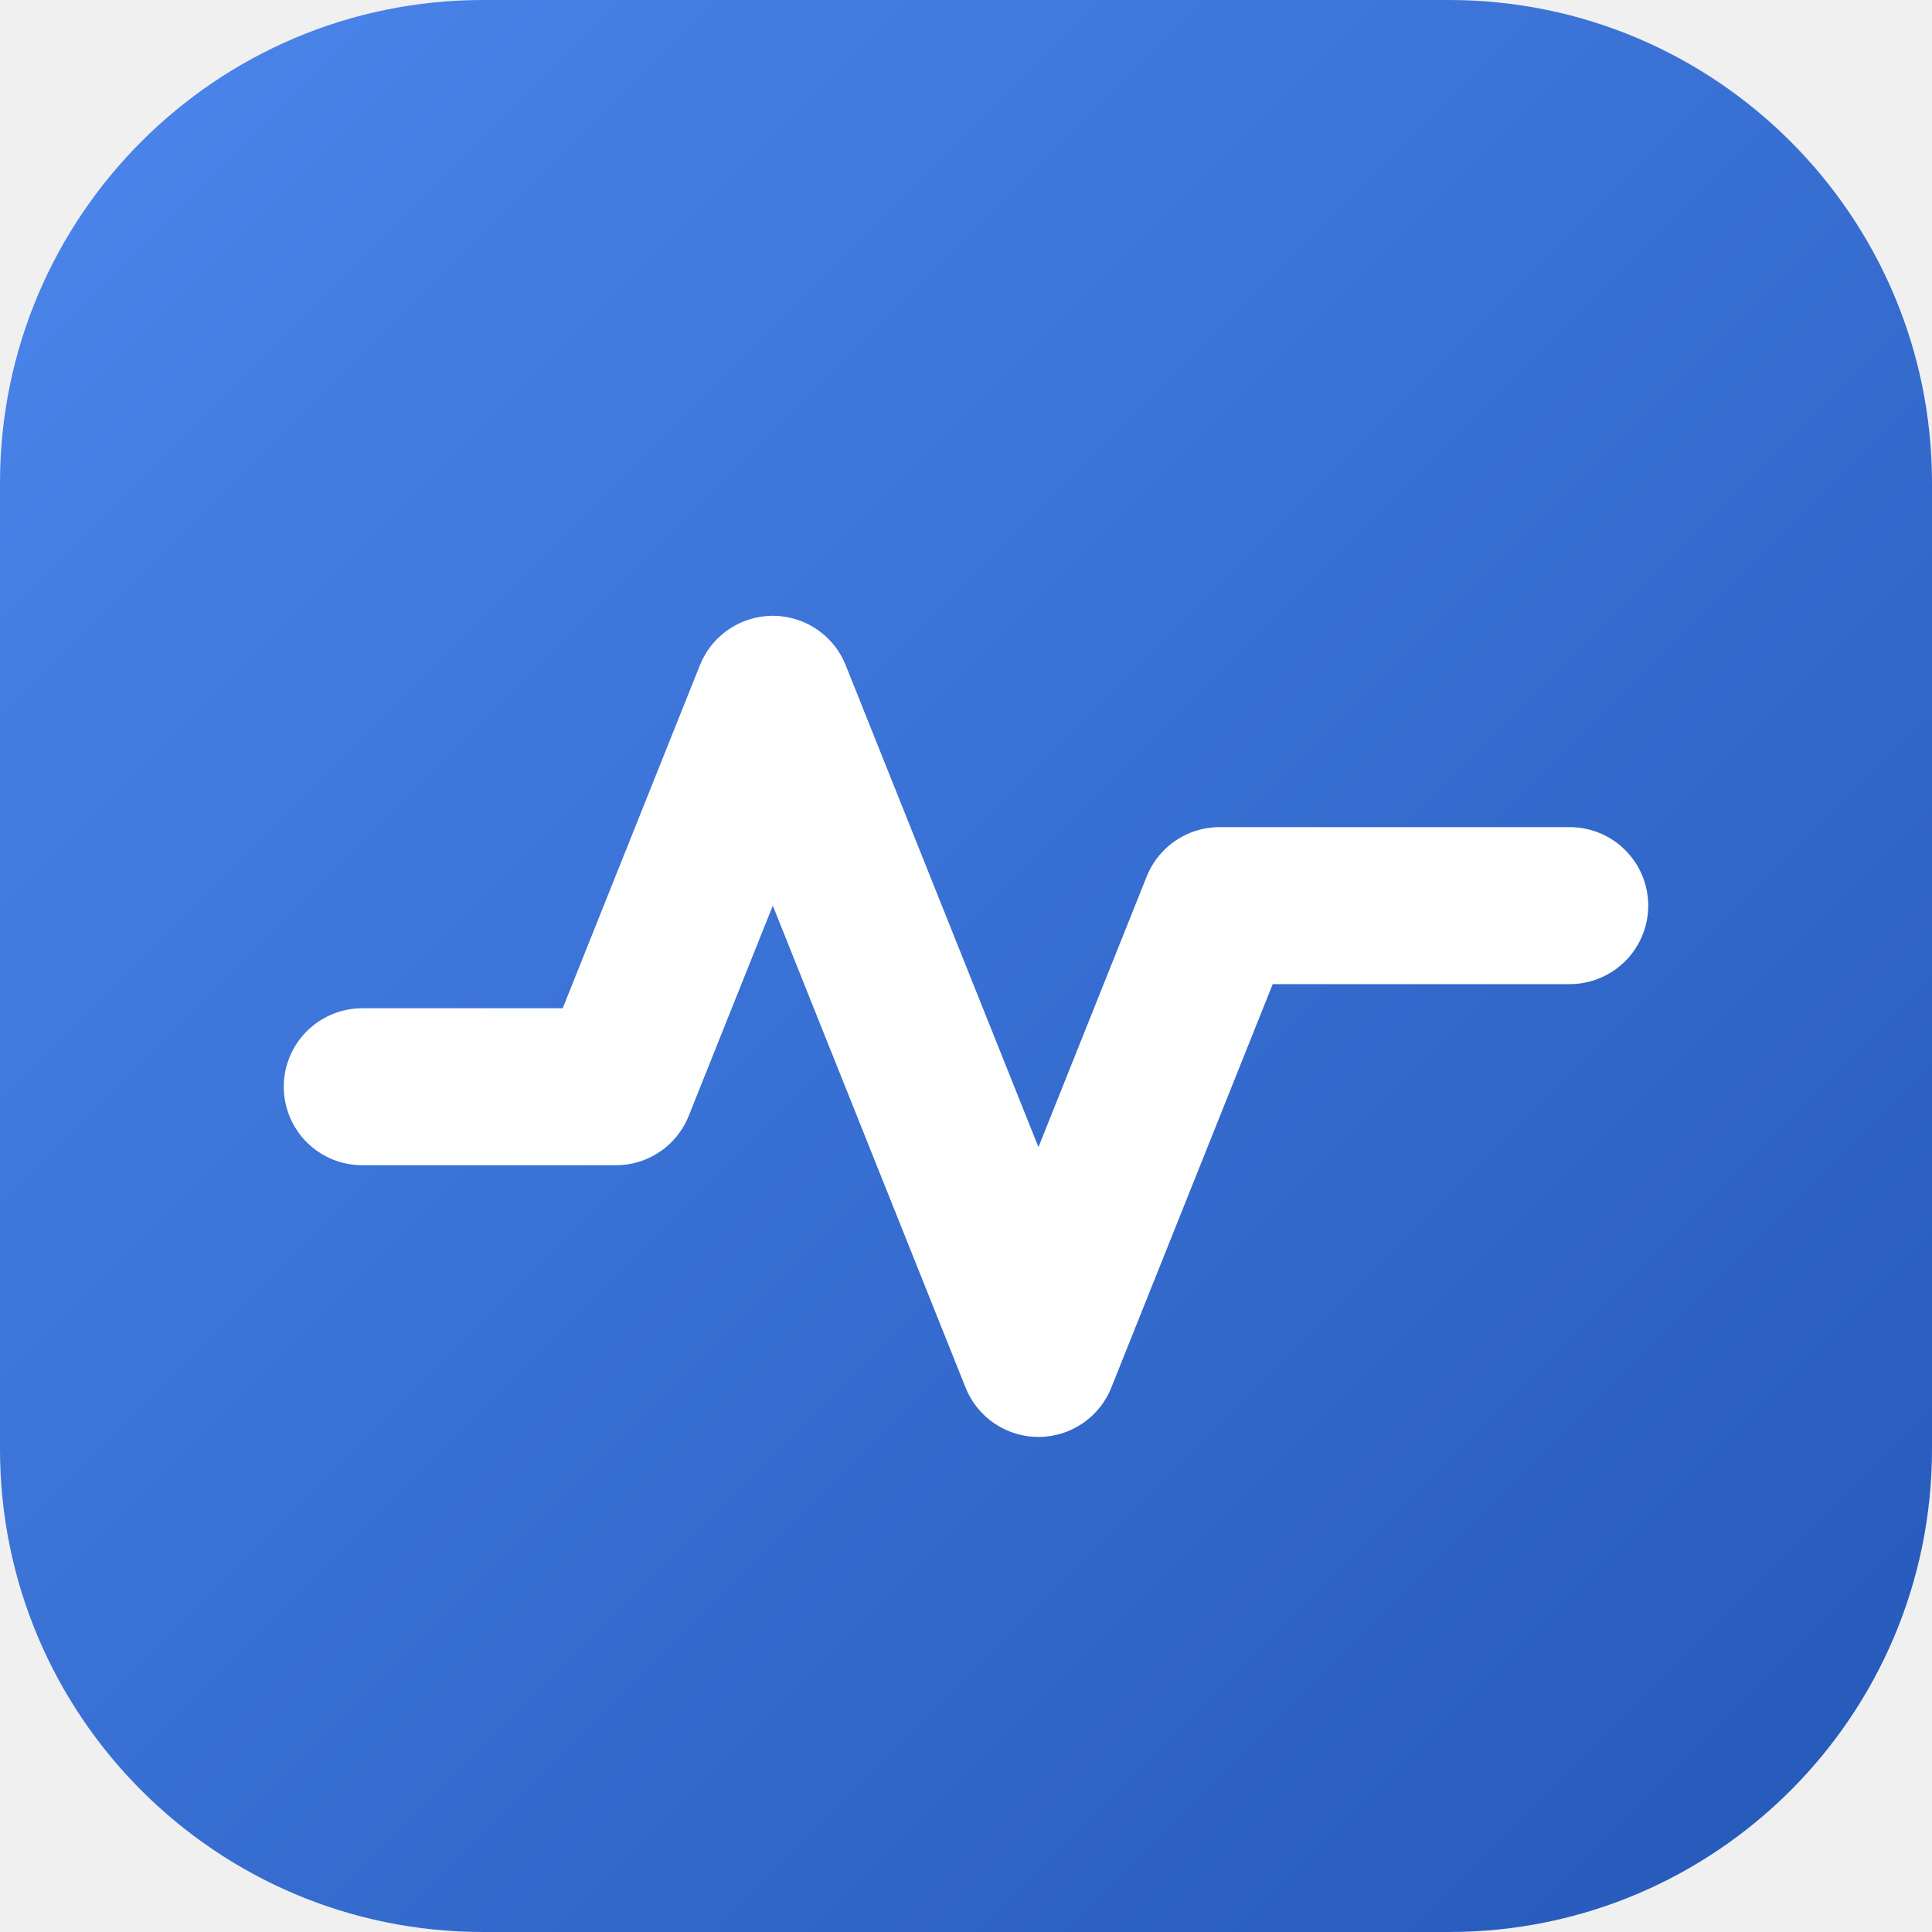
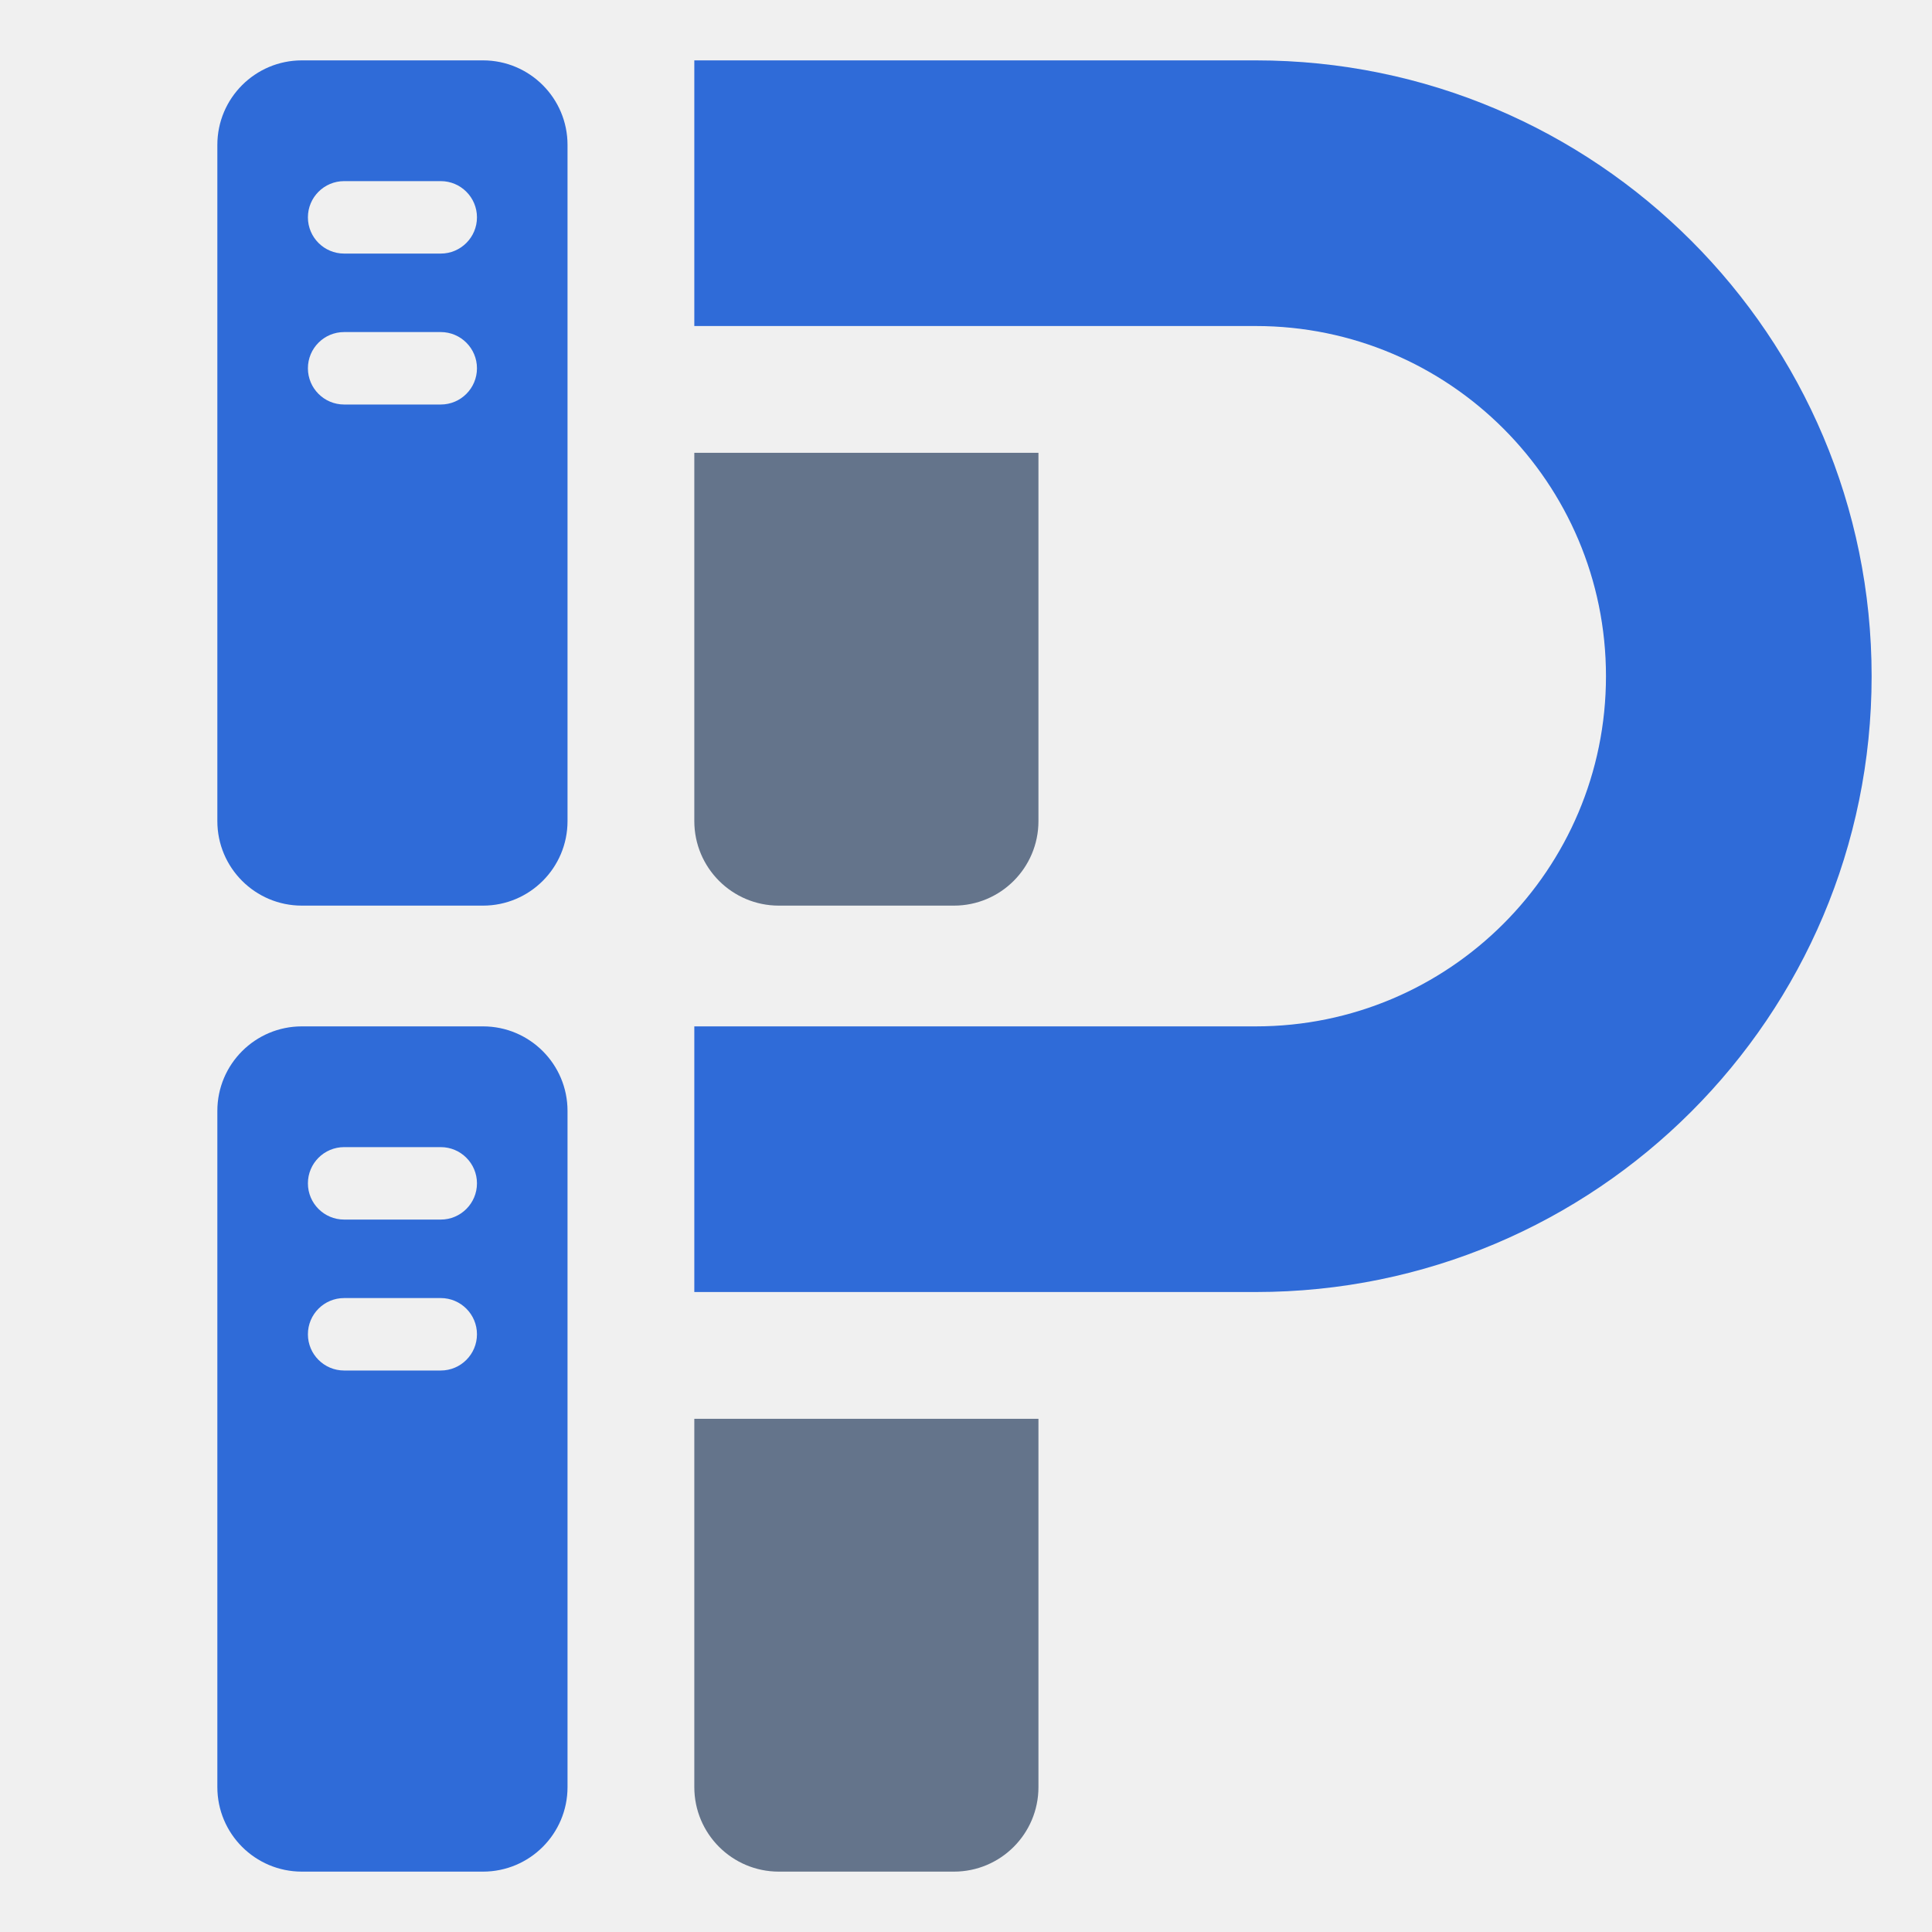
<svg xmlns="http://www.w3.org/2000/svg" viewBox="0 0 32 32">
-   <defs>
-     <linearGradient id="g" x1="0" y1="0" x2="1" y2="1">
-       <stop offset="0" stop-color="#4c86ec" />
-       <stop offset="1" stop-color="#2458b8" />
-     </linearGradient>
-   </defs>
-   <rect width="32" height="32" rx="8" fill="url(#g)" />
-   <path d="M6 18h4.2l2.6-6.5 4.4 11 3-7.5H26" fill="none" stroke="#fff" stroke-width="2.6" stroke-linecap="round" stroke-linejoin="round" />
+   <path fill="#2f6bd8" fill-rule="evenodd" d="M5 1h3a1.4 1.4 0 0 1 1.4 1.4v11.2A1.4 1.4 0 0 1 8 15H5a1.4 1.4 0 0 1-1.4-1.4V2.4A1.4 1.4 0 0 1 5 1Zm.7 2h1.6a.6.6 0 0 1 0 1.2H5.7a.6.6 0 0 1 0-1.2Zm0 2.5h1.6a.6.6 0 0 1 0 1.2H5.7a.6.6 0 0 1 0-1.2ZM5 17h3a1.4 1.4 0 0 1 1.4 1.4v11.2A1.4 1.4 0 0 1 8 31H5a1.4 1.4 0 0 1-1.4-1.4V18.4A1.4 1.4 0 0 1 5 17Zm.7 2h1.6a.6.6 0 0 1 0 1.2H5.7a.6.6 0 0 1 0-1.2Zm0 2.5h1.6a.6.6 0 0 1 0 1.2H5.7a.6.6 0 0 1 0-1.2Z" />
+   <path fill="#2f6bd8" d="M11.5 1h9.3a10.2 10.2 0 0 1 0 20.4h-9.3V17h9.3a5.8 5.8 0 0 0 0-11.6h-9.3Z" />
+   <path fill="#64748b" d="M11.5 7.5h5.7v6.1a1.4 1.4 0 0 1-1.4 1.4h-2.9a1.4 1.4 0 0 1-1.4-1.4Zm0 16h5.7v6.1a1.4 1.4 0 0 1-1.4 1.4h-2.9a1.4 1.4 0 0 1-1.4-1.4Z" />
</svg>
